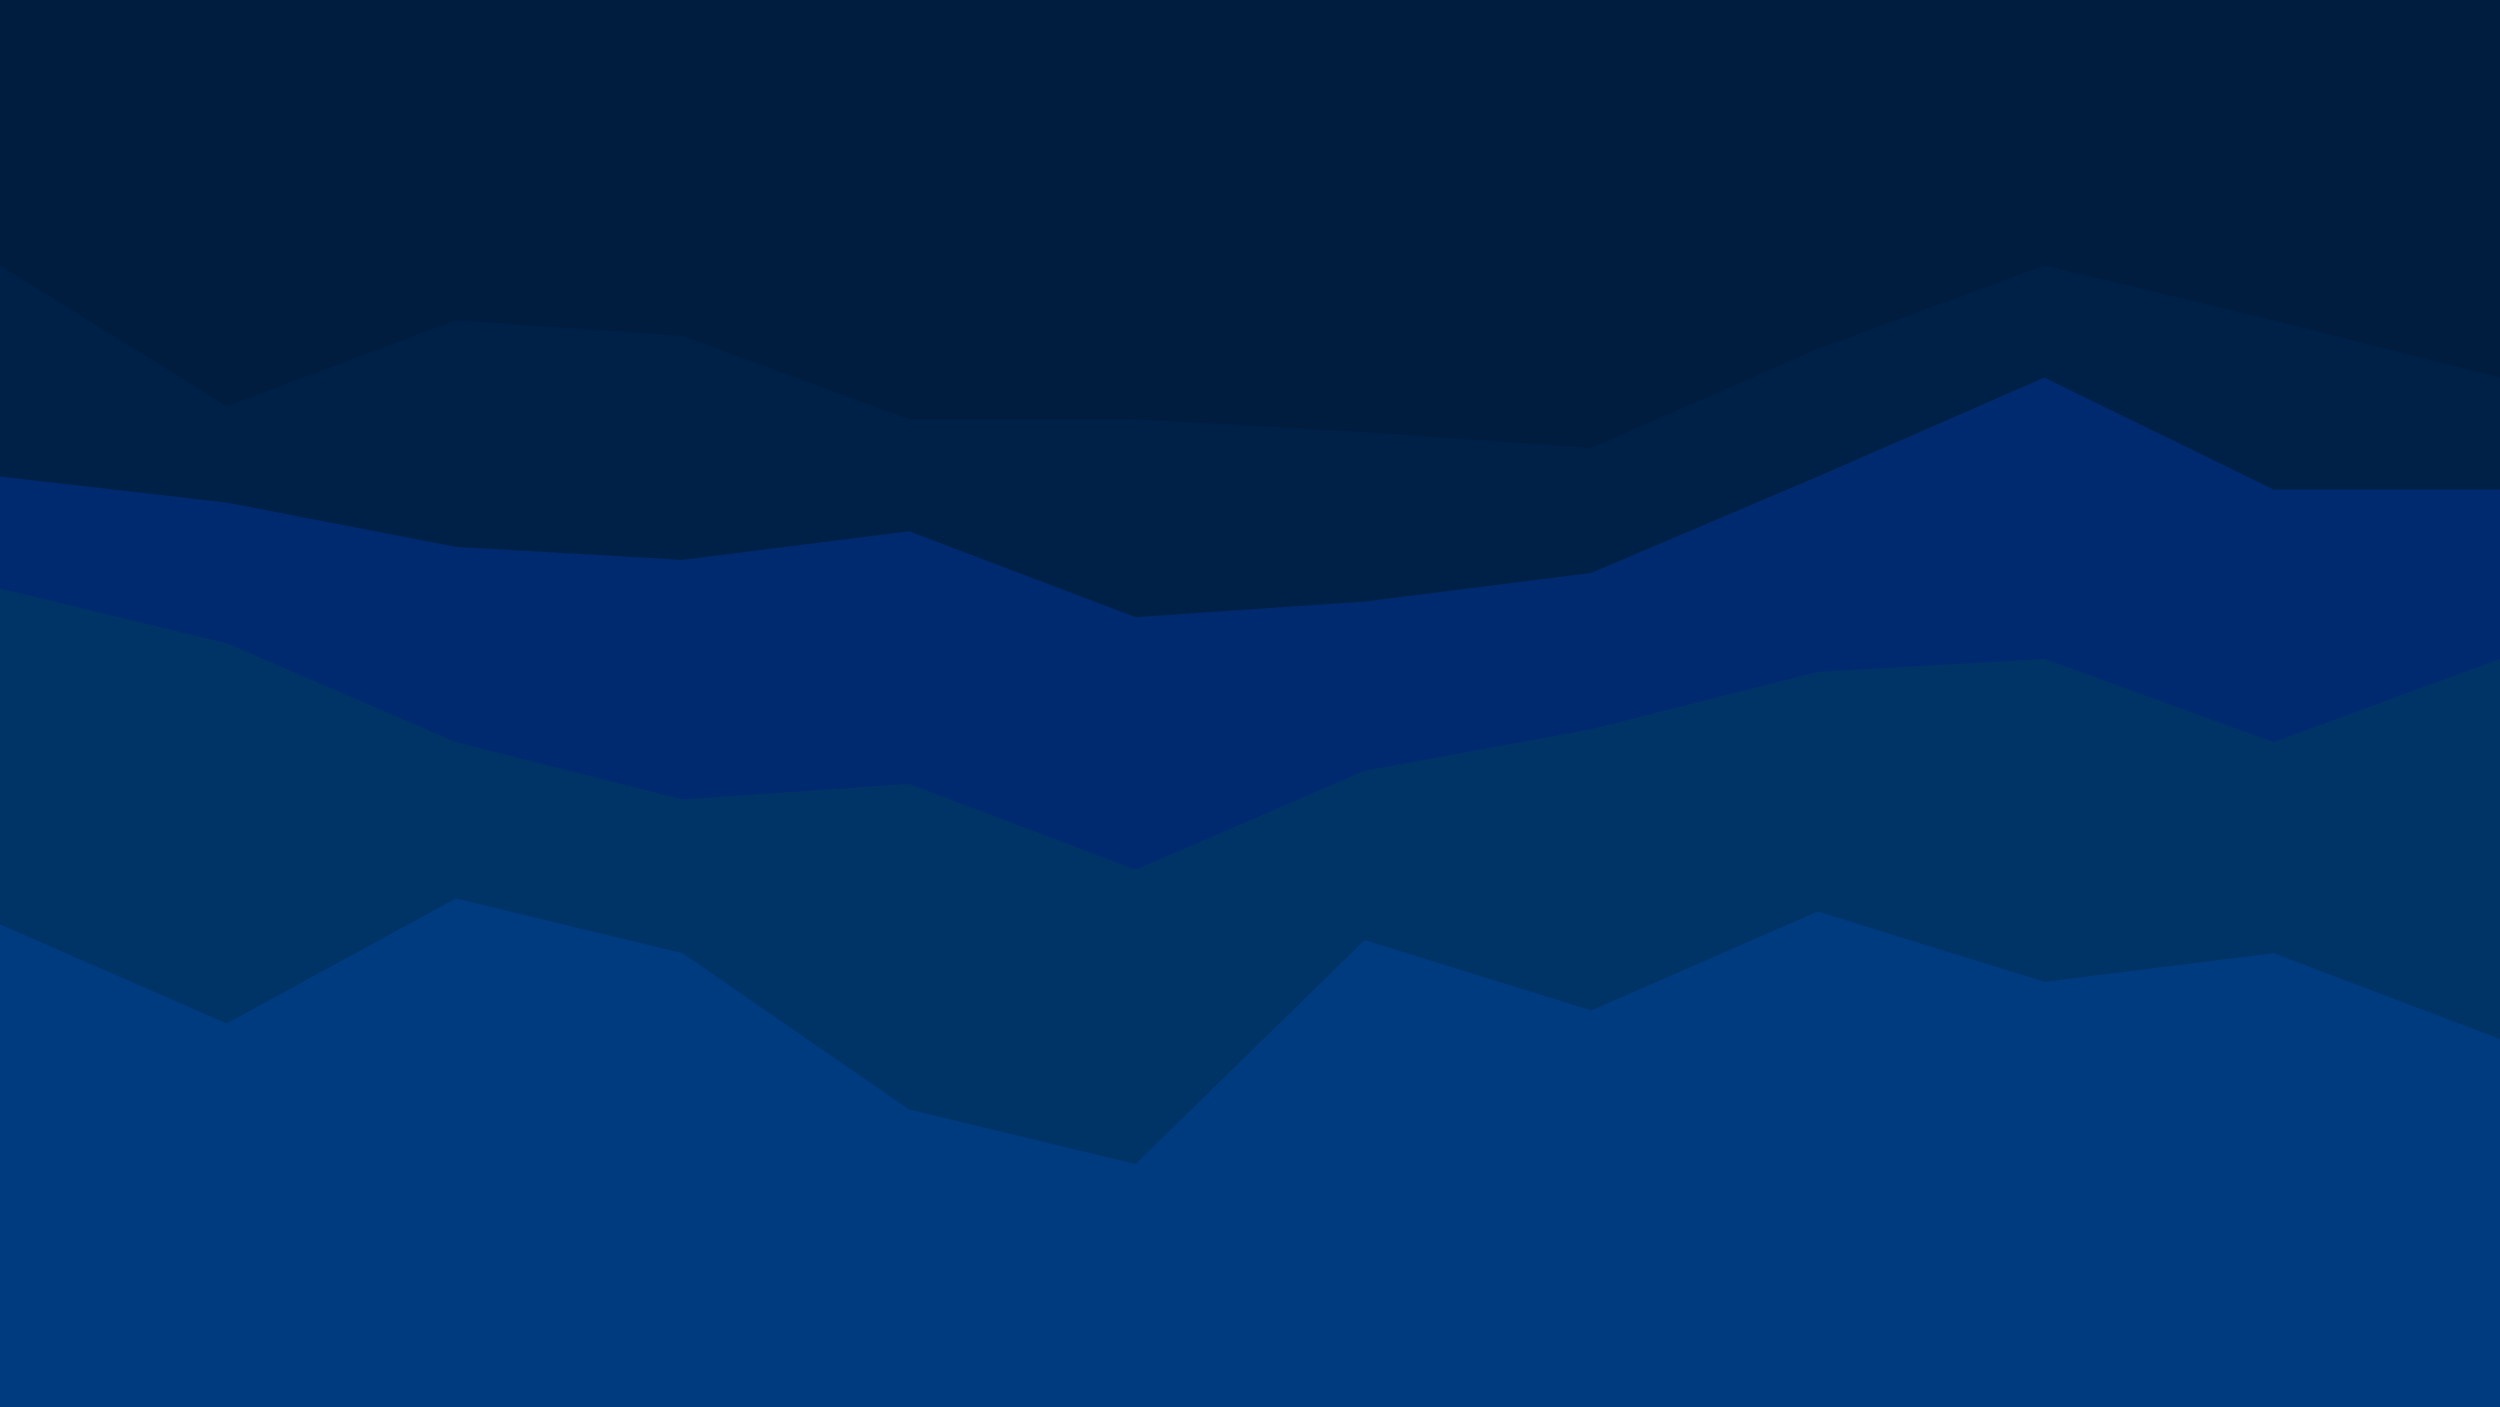
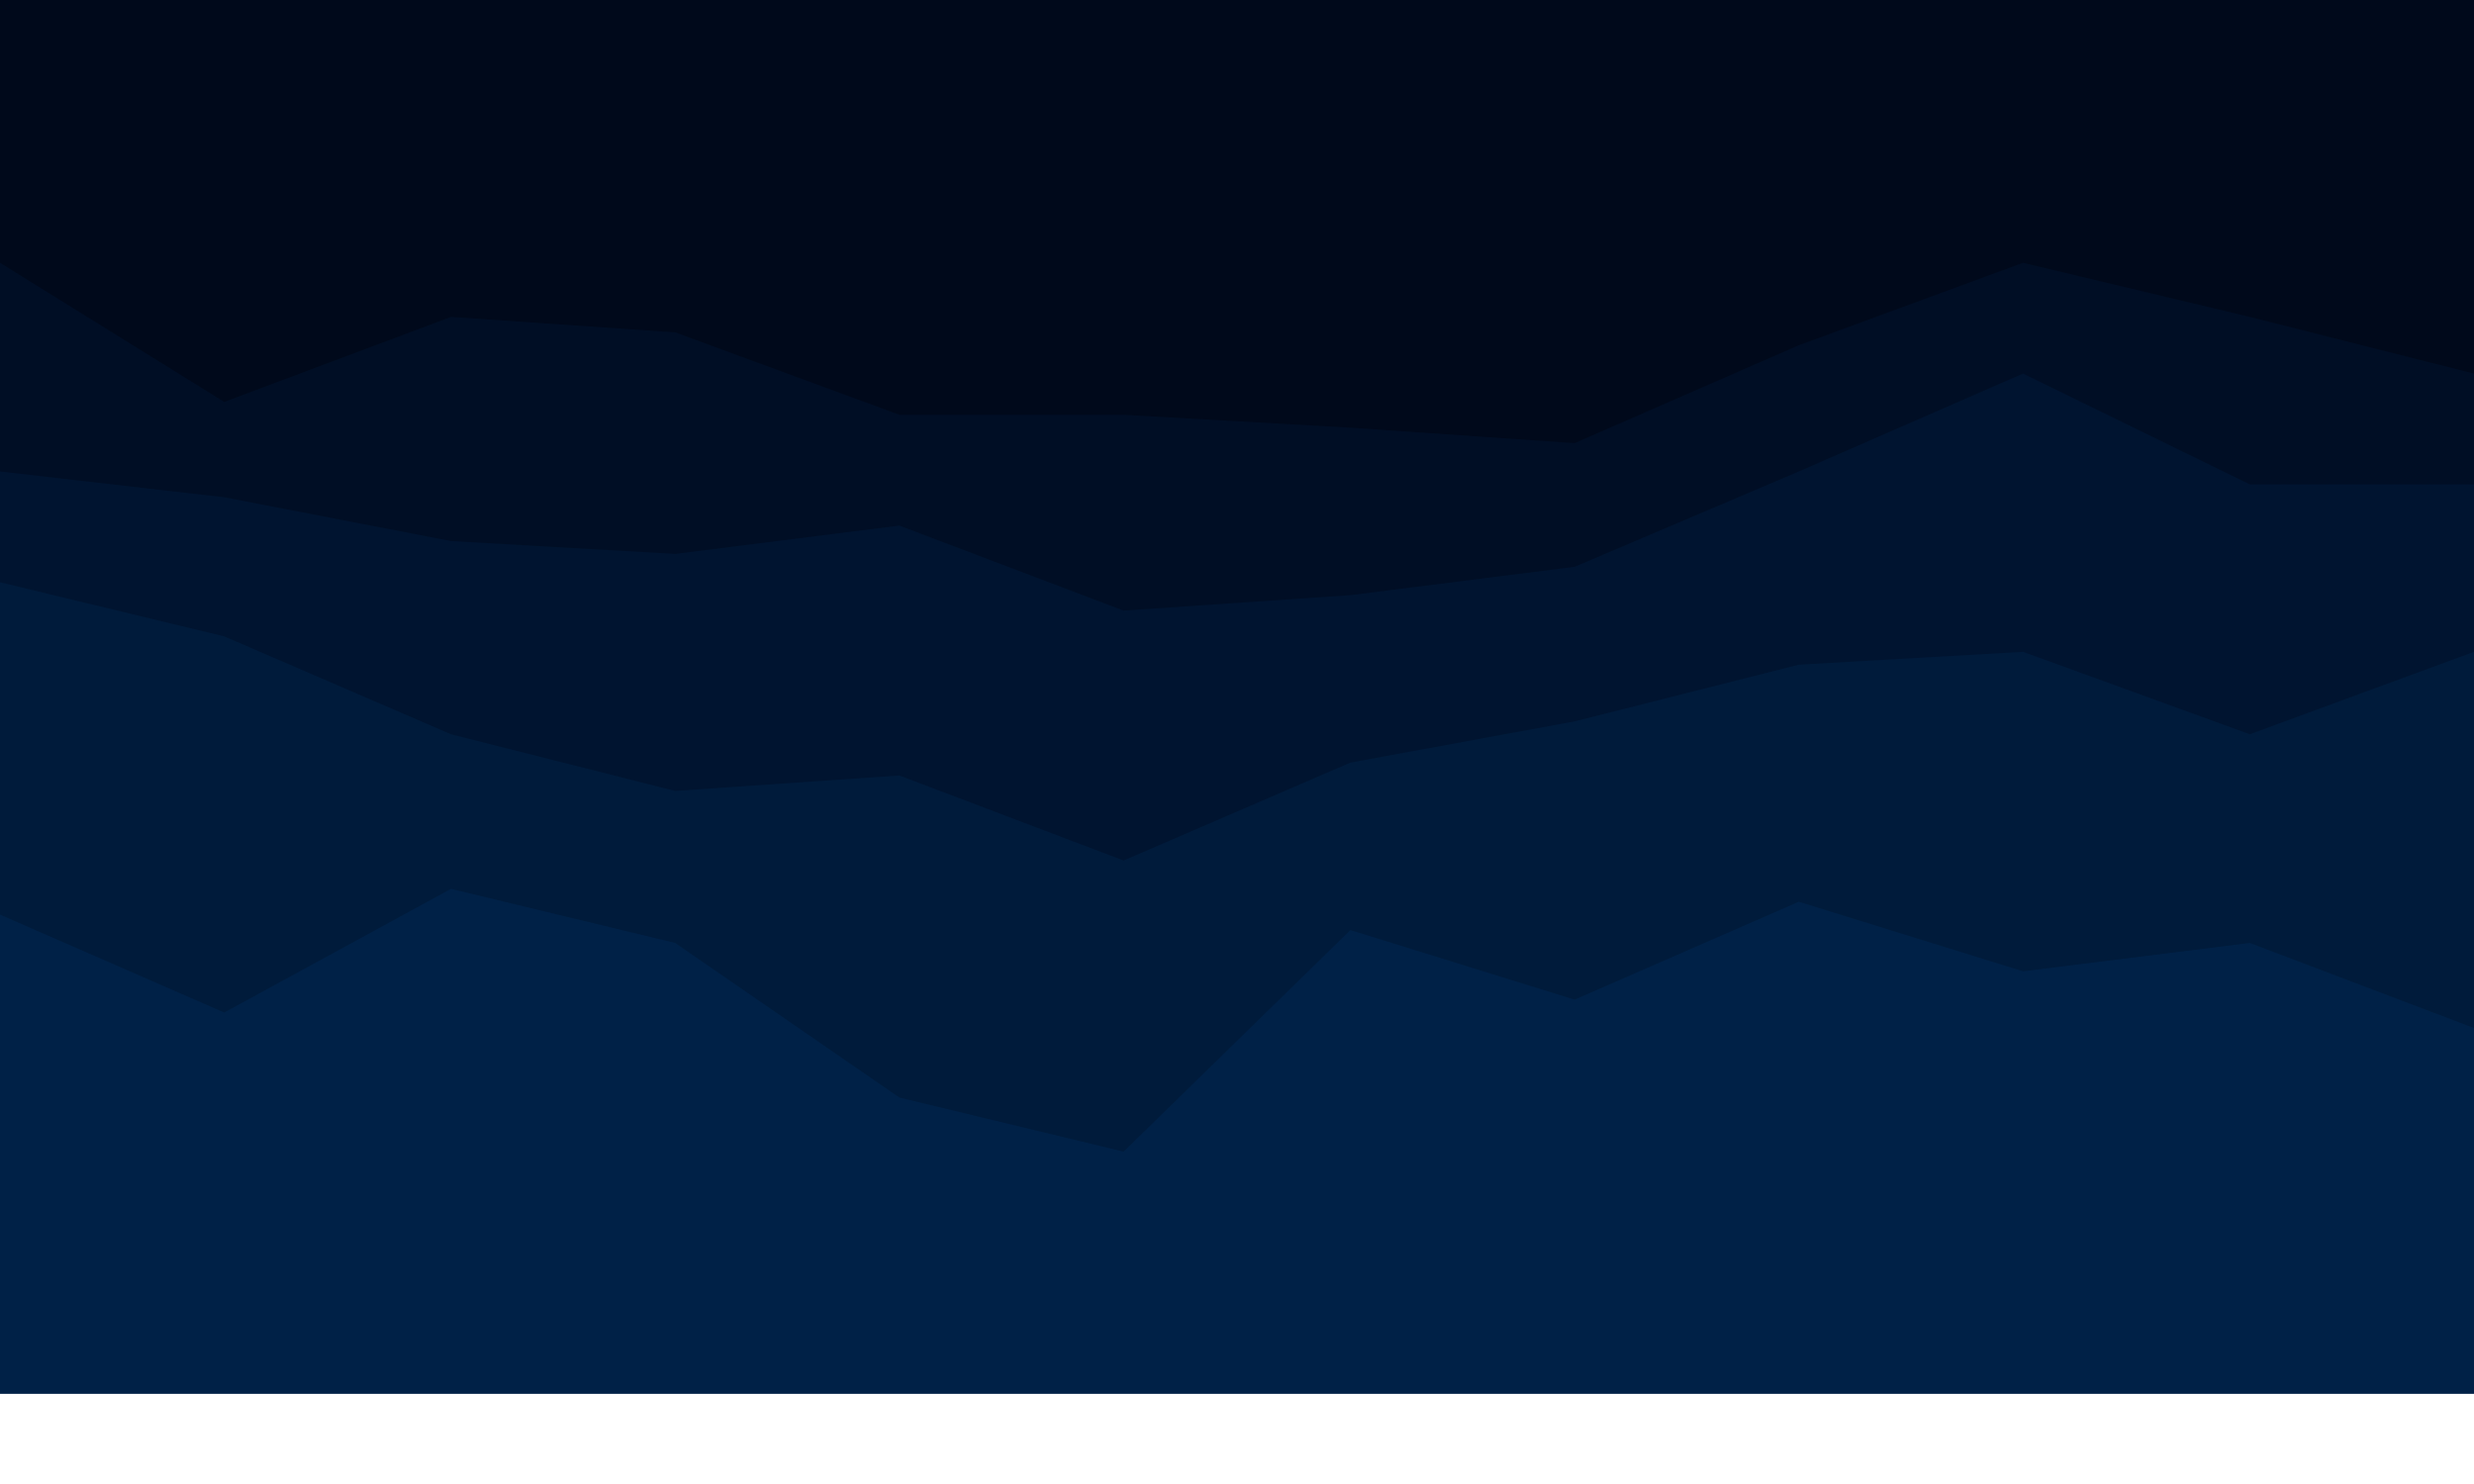
- <svg xmlns="http://www.w3.org/2000/svg" id="visual" viewBox="0 0 960 540" width="960" height="540" version="1.1">
-   <path d="M0 104L87 158L175 125L262 131L349 163L436 163L524 168L611 174L698 136L785 104L873 125L960 147L960 0L873 0L785 0L698 0L611 0L524 0L436 0L349 0L262 0L175 0L87 0L0 0Z" fill="#001c3f" />
-   <path d="M0 185L87 195L175 212L262 217L349 206L436 239L524 233L611 222L698 185L785 147L873 190L960 190L960 145L873 123L785 102L698 134L611 172L524 166L436 161L349 161L262 129L175 123L87 156L0 102Z" fill="#002147" />
-   <path d="M0 228L87 249L175 287L262 309L349 303L436 336L524 298L611 282L698 260L785 255L873 287L960 255L960 188L873 188L785 145L698 183L611 220L524 231L436 237L349 204L262 215L175 210L87 193L0 183Z" fill="#002a6f" />
-   <path d="M0 357L87 395L175 347L262 368L349 428L436 449L524 363L611 390L698 352L785 379L873 368L960 401L960 253L873 285L785 253L698 258L611 280L524 296L436 334L349 301L262 307L175 285L87 247L0 226Z" fill="#003366" />
-   <path d="M0 541L87 541L175 541L262 541L349 541L436 541L524 541L611 541L698 541L785 541L873 541L960 541L960 399L873 366L785 377L698 350L611 388L524 361L436 447L349 426L262 366L175 345L87 393L0 355Z" fill="#003b7f" />
+ <svg xmlns="http://www.w3.org/2000/svg" id="visual" viewBox="0 0 960 576" width="960" height="576" version="1.1">
+   <path d="M0 104L87 158L175 125L262 131L349 163L436 163L524 168L611 174L698 136L785 104L873 125L960 147L960 0L873 0L785 0L698 0L611 0L524 0L436 0L349 0L262 0L175 0L87 0L0 0Z" fill="#00091b" />
+   <path d="M0 185L87 195L175 212L262 217L349 206L436 239L524 233L611 222L698 185L785 147L873 190L960 190L960 145L873 123L785 102L698 134L611 172L524 166L436 161L349 161L262 129L175 123L87 156L0 102Z" fill="#000e25" />
+   <path d="M0 228L87 249L175 287L262 309L349 303L436 336L524 298L611 282L698 260L785 255L873 287L960 255L960 188L873 188L785 145L698 183L611 220L524 231L436 237L349 204L262 215L175 210L87 193L0 183Z" fill="#001430" />
+   <path d="M0 357L87 395L175 347L262 368L349 428L436 449L524 363L611 390L698 352L785 379L873 368L960 401L960 253L873 285L785 253L698 258L611 280L524 296L436 334L349 301L262 307L175 285L87 247L0 226Z" fill="#001b3b" />
+   <path d="M0 541L87 541L175 541L262 541L349 541L436 541L524 541L611 541L698 541L785 541L873 541L960 541L960 399L873 366L785 377L698 350L611 388L524 361L436 447L349 426L262 366L175 345L87 393L0 355Z" fill="#002147" />
</svg>
